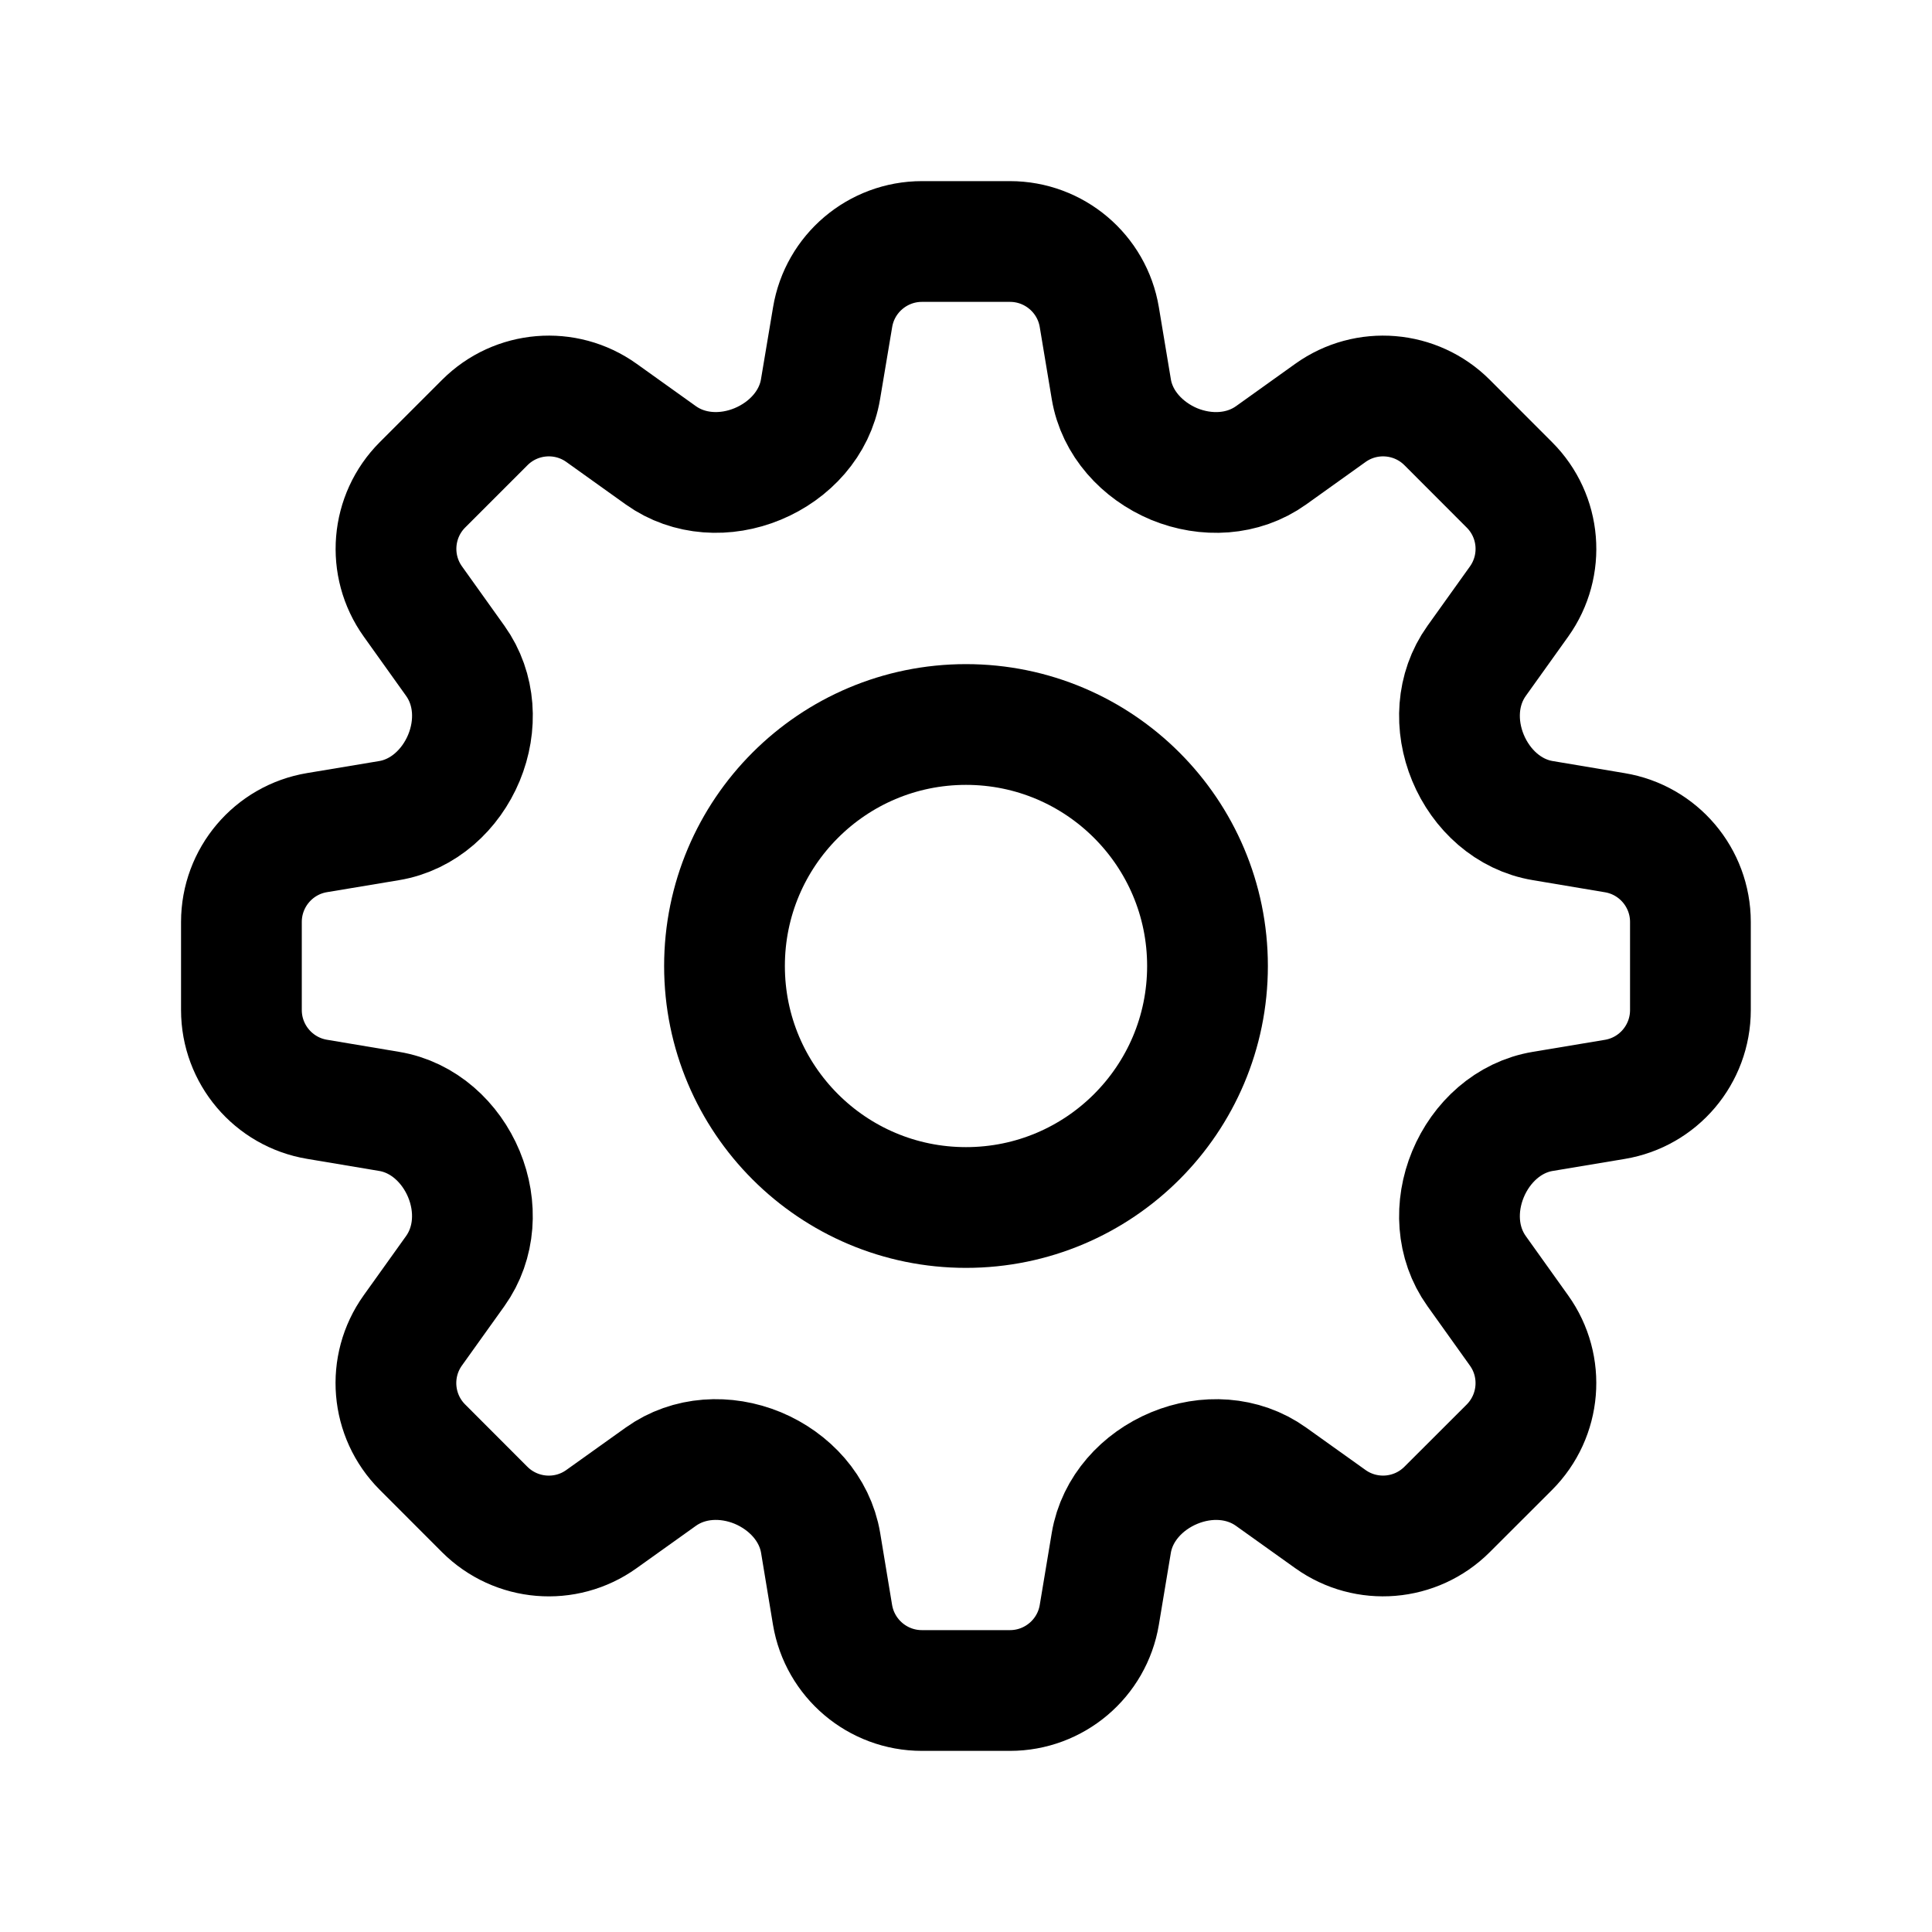
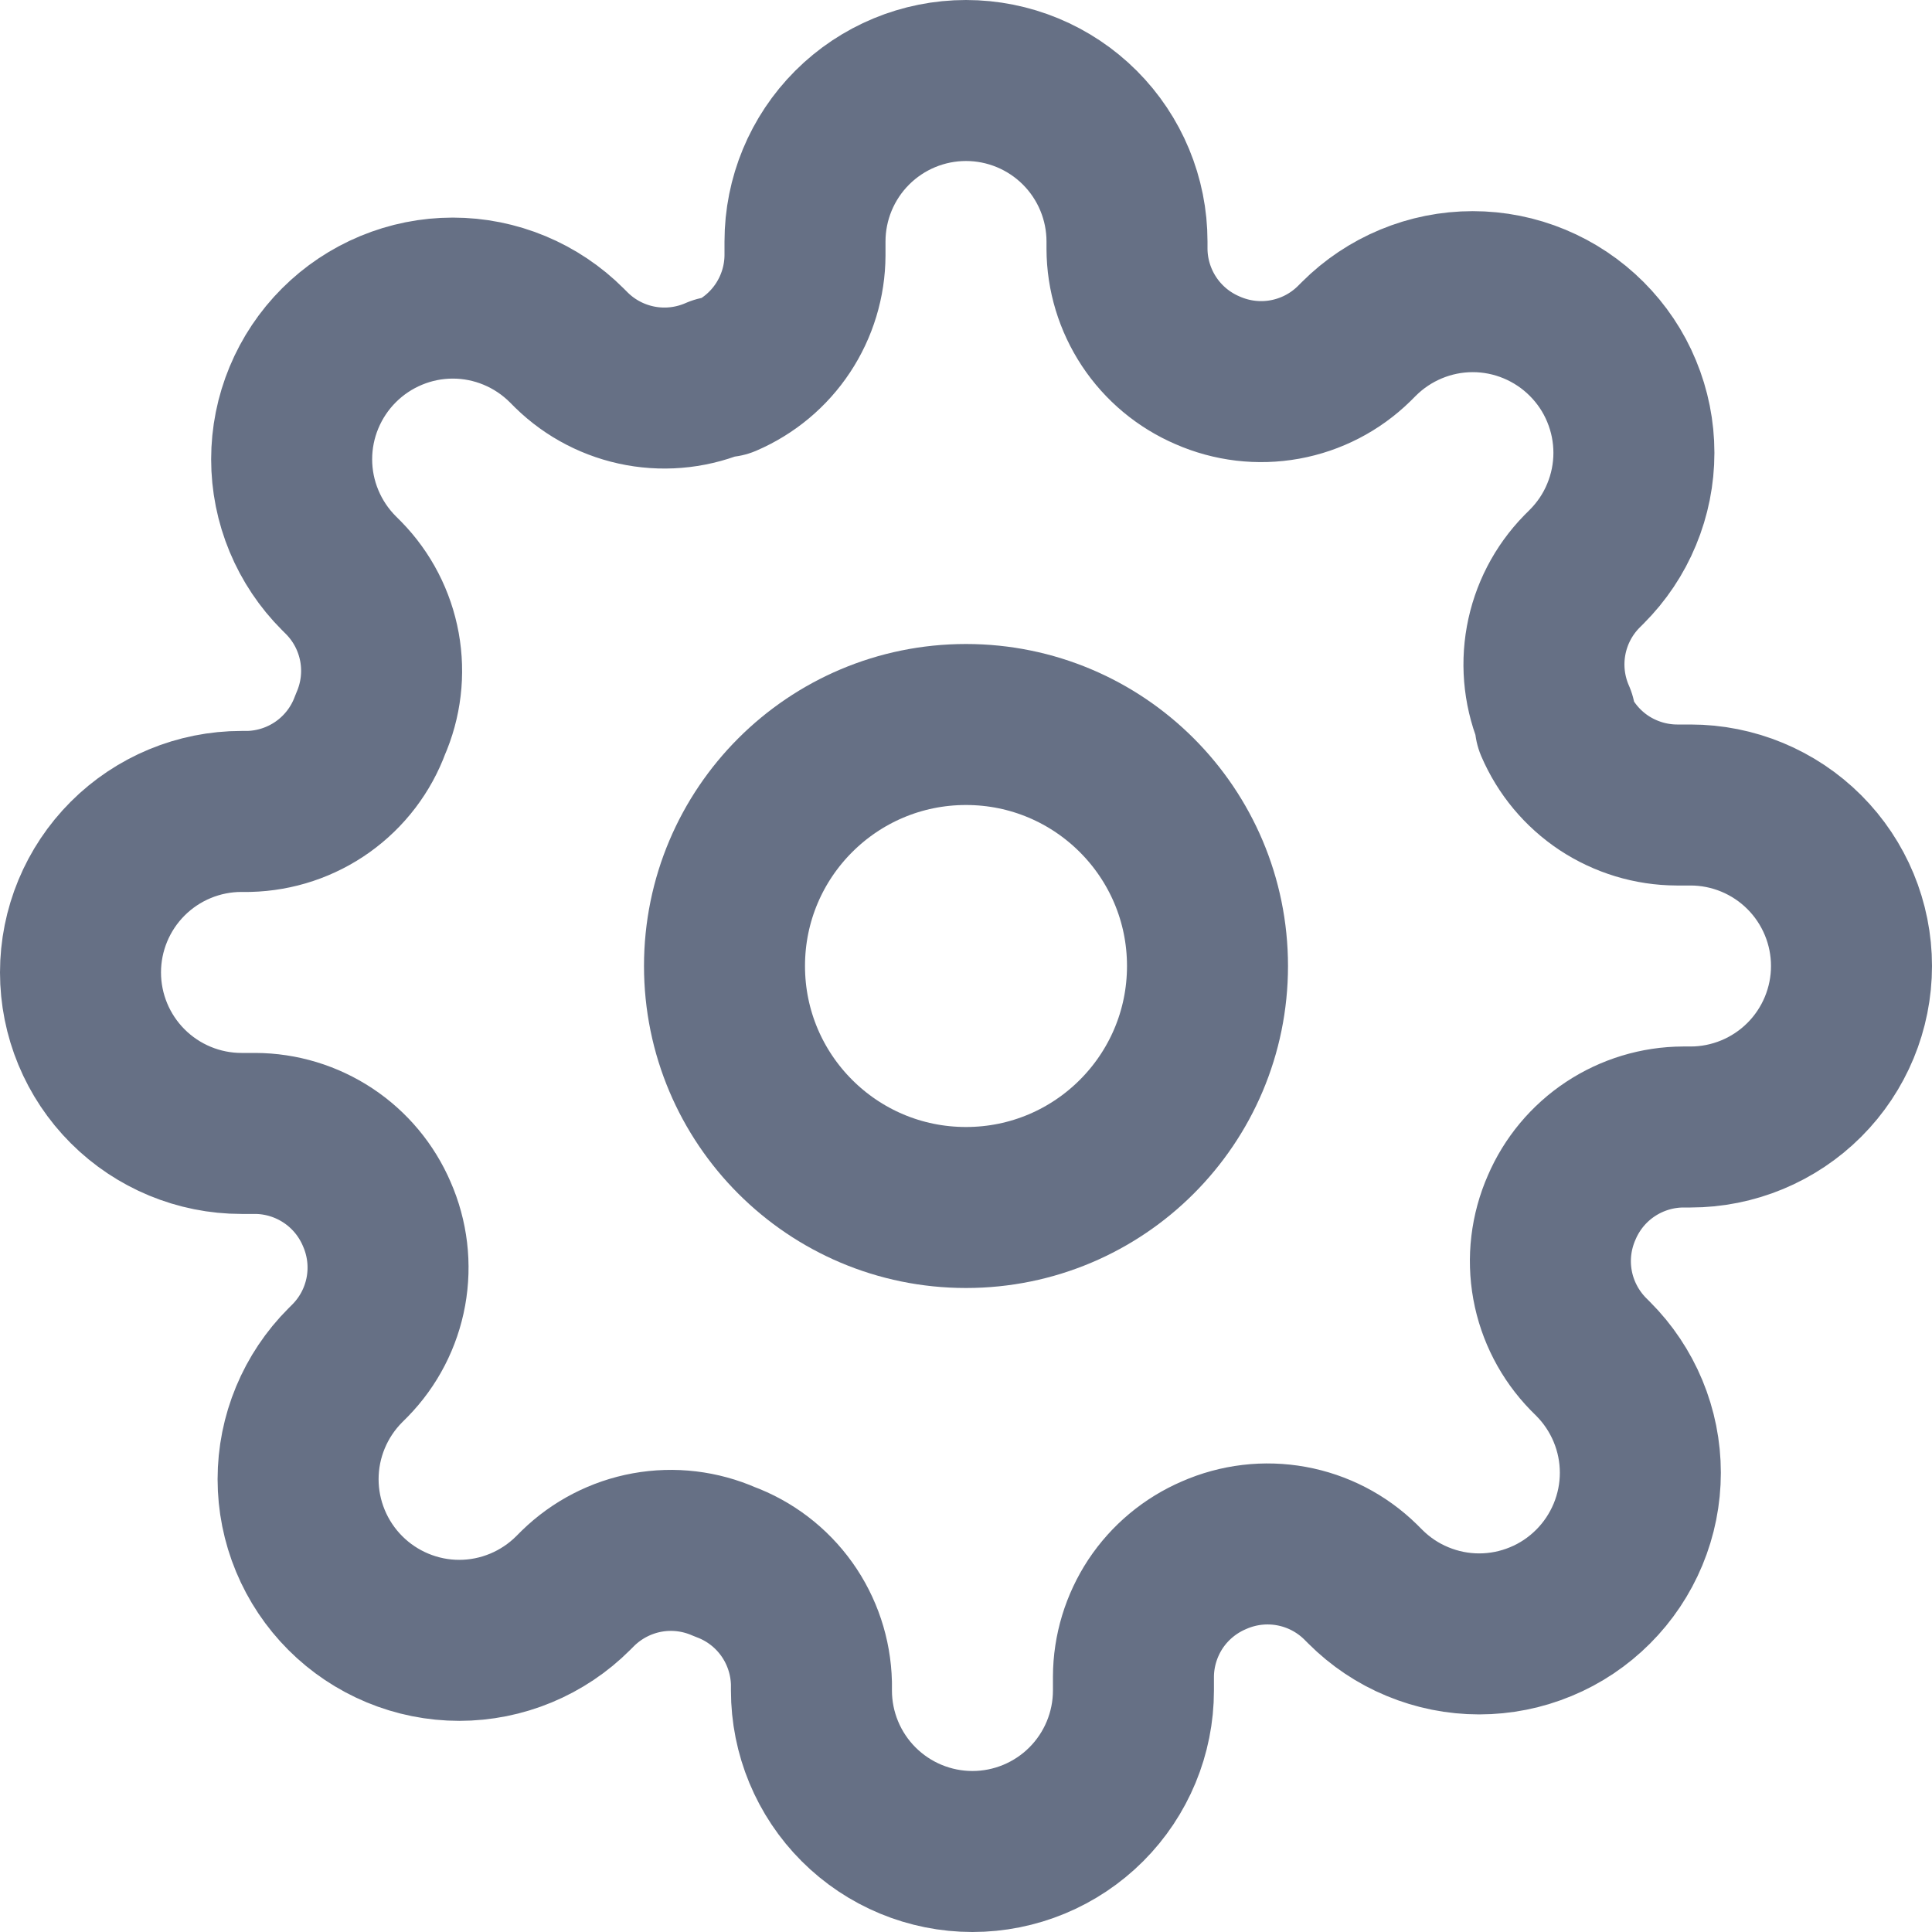
- <svg xmlns="http://www.w3.org/2000/svg" fill="none" viewBox="0 0 24 24" stroke-width="1.5" stroke="currentColor" class="w-6 h-6">
-   <path stroke-linecap="round" stroke-linejoin="round" d="M10.343 3.94c.09-.542.56-.94 1.11-.94h1.093c.55 0 1.02.398 1.11.94l.149.894c.07.424.384.764.78.93.398.164.855.142 1.205-.108l.737-.527a1.125 1.125 0 011.45.12l.773.774c.39.389.44 1.002.12 1.45l-.527.737c-.25.35-.272.806-.107 1.204.165.397.505.71.93.78l.893.15c.543.09.94.56.94 1.109v1.094c0 .55-.397 1.02-.94 1.11l-.893.149c-.425.07-.765.383-.93.78-.165.398-.143.854.107 1.204l.527.738c.32.447.269 1.06-.12 1.45l-.774.773a1.125 1.125 0 01-1.449.12l-.738-.527c-.35-.25-.806-.272-1.203-.107-.397.165-.71.505-.781.929l-.149.894c-.09.542-.56.94-1.11.94h-1.094c-.55 0-1.019-.398-1.11-.94l-.148-.894c-.071-.424-.384-.764-.781-.93-.398-.164-.854-.142-1.204.108l-.738.527c-.447.32-1.06.269-1.45-.12l-.773-.774a1.125 1.125 0 01-.12-1.45l.527-.737c.25-.35.273-.806.108-1.204-.165-.397-.505-.71-.93-.78l-.894-.15c-.542-.09-.94-.56-.94-1.109v-1.094c0-.55.398-1.02.94-1.11l.894-.149c.424-.07.765-.383.93-.78.165-.398.143-.854-.107-1.204l-.527-.738a1.125 1.125 0 01.12-1.45l.773-.773a1.125 1.125 0 011.45-.12l.737.527c.35.25.807.272 1.204.107.397-.165.71-.505.78-.929l.15-.894z" />
-   <path stroke-linecap="round" stroke-linejoin="round" d="M15 12a3 3 0 11-6 0 3 3 0 016 0z" />
+ <svg xmlns="http://www.w3.org/2000/svg" width="24" height="24" viewBox="0 0 24 24" fill="none">
+   <path d="M12 15C13.657 15 15 13.657 15 12C15 10.343 13.657 9 12 9C10.343 9 9 10.343 9 12C9 13.657 10.343 15 12 15Z" stroke="#667085" stroke-width="2" stroke-linecap="round" stroke-linejoin="round" />
+   <path d="M19.4 15C19.267 15.302 19.227 15.636 19.286 15.961C19.345 16.285 19.5 16.584 19.73 16.82L19.79 16.88C19.976 17.066 20.123 17.286 20.224 17.529C20.325 17.772 20.377 18.032 20.377 18.295C20.377 18.558 20.325 18.818 20.224 19.061C20.123 19.304 19.976 19.524 19.79 19.71C19.604 19.896 19.384 20.044 19.141 20.144C18.898 20.245 18.638 20.297 18.375 20.297C18.112 20.297 17.852 20.245 17.609 20.144C17.366 20.044 17.146 19.896 16.96 19.71L16.9 19.65C16.664 19.419 16.365 19.265 16.041 19.206C15.716 19.147 15.382 19.187 15.08 19.32C14.784 19.447 14.532 19.657 14.354 19.925C14.177 20.194 14.081 20.508 14.08 20.83V21C14.08 21.53 13.869 22.039 13.494 22.414C13.119 22.789 12.61 23 12.08 23C11.55 23 11.041 22.789 10.666 22.414C10.291 22.039 10.08 21.53 10.08 21V20.91C10.072 20.579 9.965 20.258 9.773 19.989C9.58 19.719 9.311 19.514 9 19.4C8.698 19.267 8.364 19.227 8.039 19.286C7.715 19.345 7.416 19.5 7.18 19.73L7.12 19.79C6.934 19.976 6.714 20.123 6.471 20.224C6.228 20.325 5.968 20.377 5.705 20.377C5.442 20.377 5.182 20.325 4.939 20.224C4.696 20.123 4.476 19.976 4.29 19.79C4.104 19.604 3.957 19.384 3.856 19.141C3.755 18.898 3.703 18.638 3.703 18.375C3.703 18.112 3.755 17.852 3.856 17.609C3.957 17.366 4.104 17.146 4.29 16.96L4.35 16.9C4.581 16.664 4.735 16.365 4.794 16.041C4.853 15.716 4.813 15.382 4.68 15.08C4.553 14.784 4.343 14.532 4.074 14.354C3.806 14.177 3.492 14.081 3.17 14.08H3C2.47 14.08 1.961 13.869 1.586 13.494C1.211 13.119 1 12.61 1 12.08C1 11.55 1.211 11.041 1.586 10.666C1.961 10.291 2.47 10.08 3 10.08H3.09C3.421 10.072 3.742 9.965 4.011 9.773C4.281 9.58 4.486 9.311 4.6 9C4.733 8.698 4.773 8.364 4.714 8.039C4.655 7.715 4.501 7.416 4.27 7.18L4.21 7.12C4.024 6.934 3.877 6.714 3.776 6.471C3.675 6.228 3.623 5.968 3.623 5.705C3.623 5.442 3.675 5.182 3.776 4.939C3.877 4.696 4.024 4.476 4.21 4.29C4.396 4.104 4.616 3.957 4.859 3.856C5.102 3.755 5.362 3.703 5.625 3.703C5.888 3.703 6.148 3.755 6.391 3.856C6.634 3.957 6.854 4.104 7.04 4.29L7.1 4.35C7.336 4.581 7.635 4.735 7.959 4.794C8.284 4.853 8.618 4.813 8.92 4.68H9C9.296 4.553 9.548 4.343 9.726 4.074C9.903 3.806 9.999 3.492 10 3.17V3C10 2.47 10.211 1.961 10.586 1.586C10.961 1.211 11.47 1 12 1C12.53 1 13.039 1.211 13.414 1.586C13.789 1.961 14 2.47 14 3V3.09C14.001 3.412 14.097 3.726 14.274 3.994C14.452 4.263 14.704 4.473 15 4.6C15.302 4.733 15.636 4.773 15.961 4.714C16.285 4.655 16.584 4.501 16.82 4.27L16.88 4.21C17.066 4.024 17.286 3.877 17.529 3.776C17.772 3.675 18.032 3.623 18.295 3.623C18.558 3.623 18.818 3.675 19.061 3.776C19.304 3.877 19.524 4.024 19.71 4.21C19.896 4.396 20.044 4.616 20.144 4.859C20.245 5.102 20.297 5.362 20.297 5.625C20.297 5.888 20.245 6.148 20.144 6.391C20.044 6.634 19.896 6.854 19.71 7.04L19.65 7.1C19.419 7.336 19.265 7.635 19.206 7.959C19.147 8.284 19.187 8.618 19.32 8.92V9C19.447 9.296 19.657 9.548 19.925 9.726C20.194 9.903 20.508 9.999 20.83 10H21C21.53 10 22.039 10.211 22.414 10.586C22.789 10.961 23 11.47 23 12C23 12.53 22.789 13.039 22.414 13.414C22.039 13.789 21.53 14 21 14H20.91C20.588 14.001 20.274 14.097 20.006 14.274C19.737 14.452 19.527 14.704 19.4 15Z" stroke="#667085" stroke-width="2" stroke-linecap="round" stroke-linejoin="round" />
</svg>
